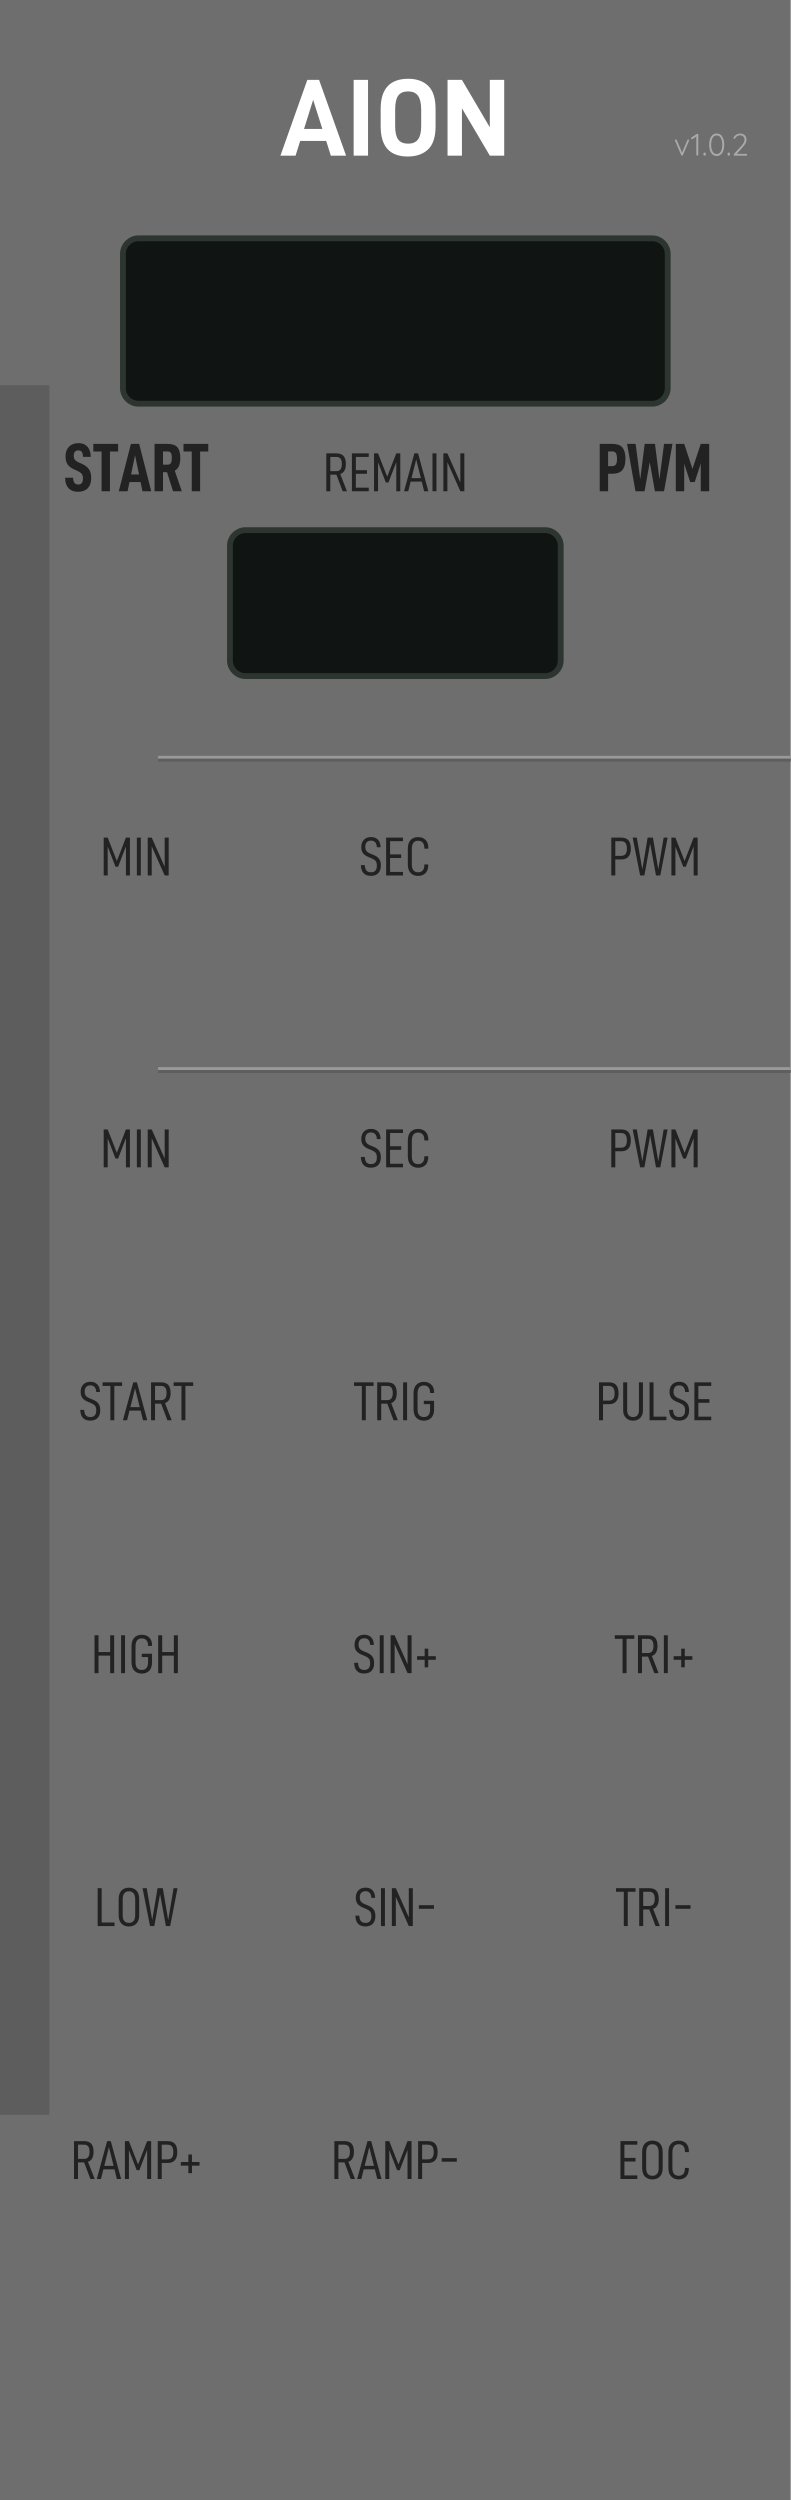
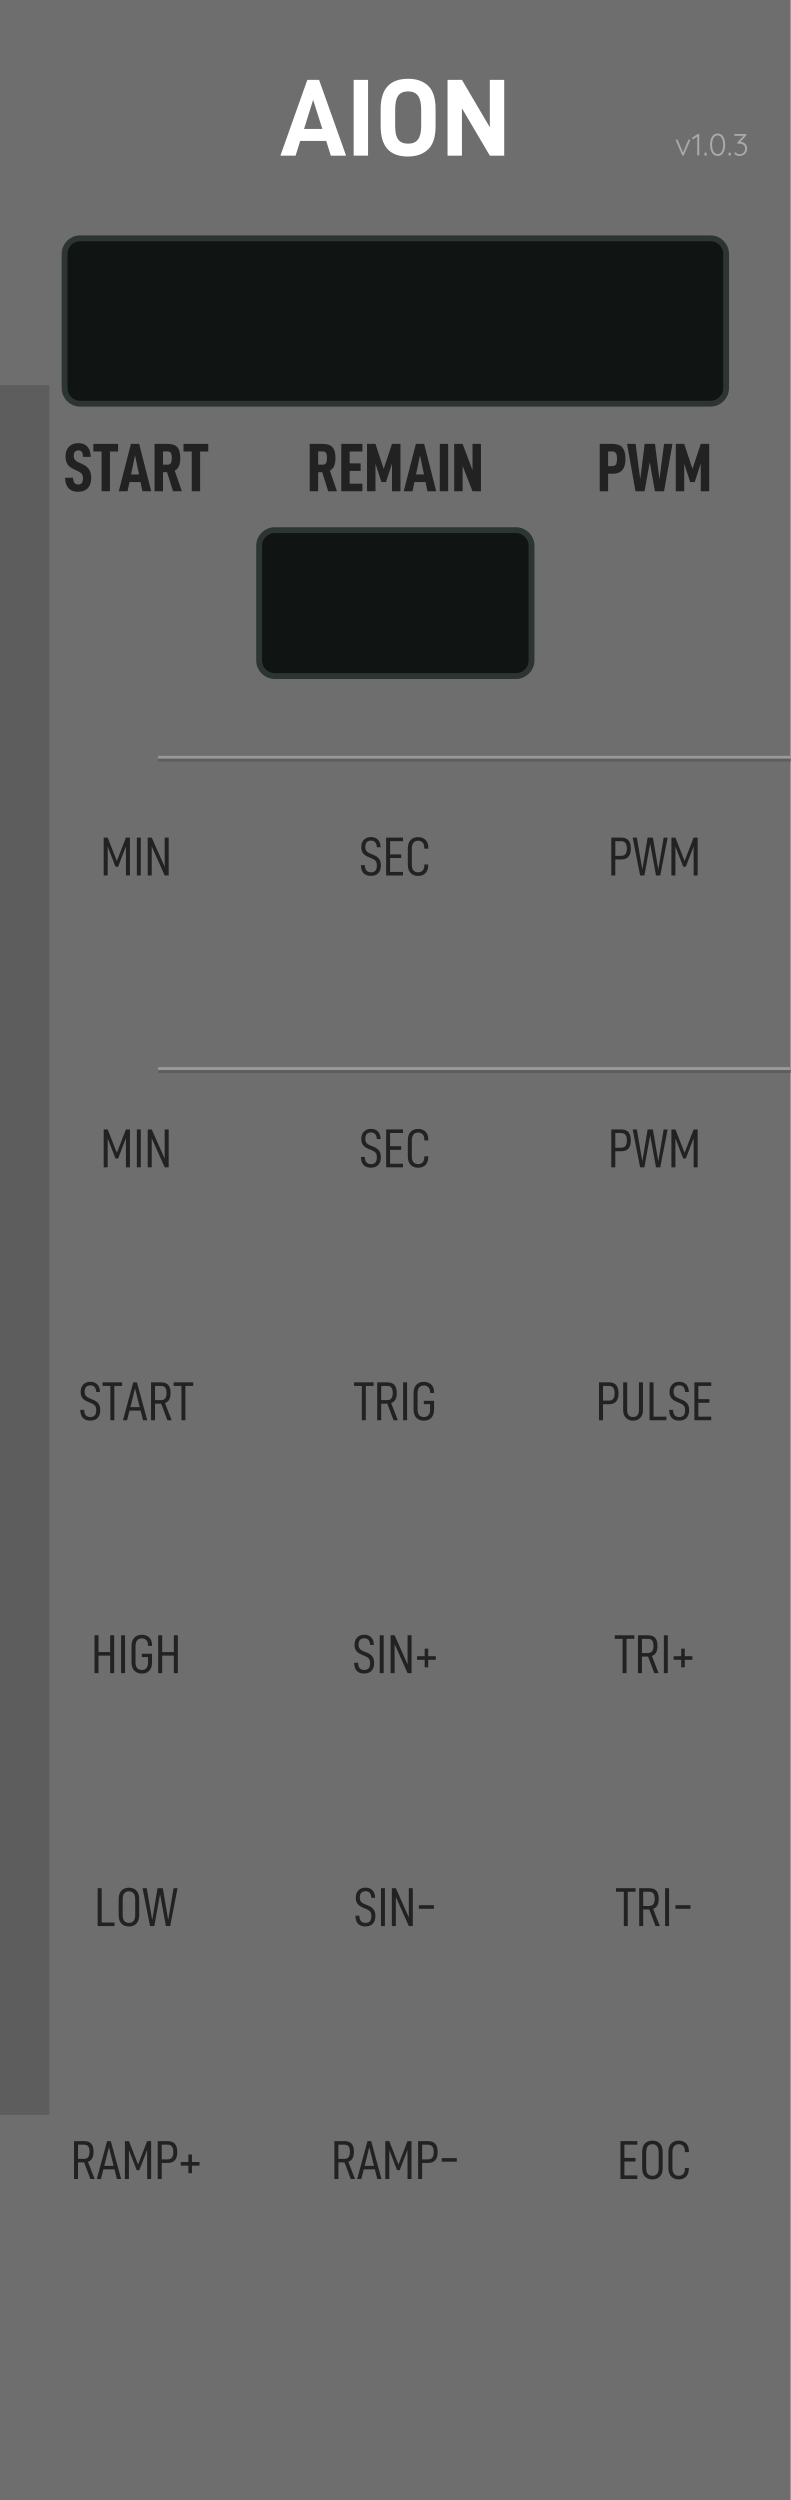
<svg xmlns="http://www.w3.org/2000/svg" width="40.64mm" height="128.5mm" viewBox="0 0 40.64 128.5">
  <rect width="40.64" height="128.5" fill="#6e6e6e" />
  <g id="palette-badge">
    <rect x="0.000" y="19.800" width="2.540" height="88.900" fill="#5d5d5d" stroke="none" />
  </g>
  <g id="lcd-frame">
-     <rect x="6.320" y="12.250" width="28.000" height="8.500" rx="0.800" fill="#101412" stroke="#2c3530" stroke-width="0.300" />
+     <rect x="3.320" y="12.250" width="34.000" height="8.500" rx="0.800" fill="#101412" stroke="#2c3530" stroke-width="0.300" />
  </g>
  <g transform="translate(3.280, 25.250) scale(0.003528, -0.003528)">
    <path d="M 68.0 45.0 C 100.0 9.7 146.3 -8.0 207.0 -8.0 Q 299.0 -8.0 349.0 44.0 C 382.3 78.7 399.0 128.0 399.0 192.0 Q 399.0 272.0 366.5 320.0 Q 334.0 368.0 262.0 400.0 L 217.0 420.0 C 191.0 431.3 172.5 444.2 161.5 458.5 Q 145.0 480.0 145.0 516.0 C 145.0 568.7 167.3 595.0 212.0 595.0 C 236.0 595.0 253.2 587.2 263.5 571.5 Q 279.0 548.0 280.0 501.0 H 393.0 Q 390.0 598.0 343.5 649.5 C 312.5 683.8 268.7 701.0 212.0 701.0 Q 126.0 701.0 75.5 649.0 C 41.8 614.3 25.0 568.0 25.0 510.0 Q 25.0 436.0 54.5 392.0 Q 84.0 348.0 151.0 318.0 L 198.0 297.0 Q 242.0 277.0 260.5 253.5 C 272.8 237.8 279.0 216.7 279.0 190.0 Q 279.0 142.0 262.5 120.0 C 251.5 105.3 234.0 98.0 210.0 98.0 Q 174.0 98.0 155.5 122.0 C 143.2 138.0 136.3 163.0 135.0 197.0 H 19.0 Q 20.0 98.0 68.0 45.0 Z" fill="#222222" />
  </g>
  <g transform="translate(4.783, 25.250) scale(0.003528, -0.003528)">
    <path d="M 365.0 579.0 V 690.0 H 4.0 V 579.0 H 124.0 V 0.0 H 246.0 V 579.0 Z" fill="#222222" />
  </g>
  <g transform="translate(6.084, 25.250) scale(0.003528, -0.003528)">
    <path d="M 323.0 134.0 351.0 0.0 H 479.0 L 303.0 690.0 H 183.0 L 6.0 0.0 H 134.0 L 162.0 134.0 Z M 301.0 244.0 H 185.0 L 243.0 524.0 Z" fill="#222222" />
  </g>
  <g transform="translate(7.796, 25.250) scale(0.003528, -0.003528)">
    <path d="M 224.0 277.0 311.0 0.0 H 439.0 L 336.0 300.0 Q 379.0 323.0 398.0 369.0 C 410.7 399.7 417.0 438.0 417.0 484.0 Q 417.0 592.0 374.5 641.0 C 346.2 673.7 298.0 690.0 230.0 690.0 H 42.0 V 0.0 H 165.0 V 277.0 Z M 165.0 387.0 V 580.0 H 229.0 Q 267.0 580.0 280.5 556.0 Q 294.0 532.0 294.0 484.0 C 294.0 452.0 289.3 427.8 280.0 411.5 C 270.7 395.2 253.7 387.0 229.0 387.0 Z" fill="#222222" />
  </g>
  <g transform="translate(9.418, 25.250) scale(0.003528, -0.003528)">
    <path d="M 365.0 579.0 V 690.0 H 4.0 V 579.0 H 124.0 V 0.0 H 246.0 V 579.0 Z" fill="#222222" />
  </g>
-   <g transform="translate(16.603, 25.250) scale(0.002822, -0.002822)">
-     <path d="M 244.0 302.0 358.0 0.0 H 436.0 L 314.0 313.0 Q 416.0 347.0 416.0 495.0 Q 416.0 594.0 374.5 642.0 Q 333.0 690.0 242.0 690.0 H 60.0 V 0.0 H 133.0 V 302.0 Z M 133.0 366.0 V 625.0 H 241.0 Q 296.0 625.0 319.5 592.5 C 335.2 570.8 343.0 538.3 343.0 495.0 Q 343.0 431.0 318.5 398.5 C 302.2 376.8 276.3 366.0 241.0 366.0 Z" fill="#222222" />
-   </g>
-   <g transform="translate(17.918, 25.250) scale(0.002822, -0.002822)">
-     <path d="M 132.0 625.0 H 367.0 V 690.0 H 60.0 V 0.0 H 367.0 V 65.0 H 132.0 V 318.0 H 334.0 V 384.0 H 132.0 Z" fill="#222222" />
-   </g>
-   <g transform="translate(19.056, 25.250) scale(0.002822, -0.002822)">
-     <path d="M 538.0 690.0 H 465.0 L 300.0 264.0 L 133.0 690.0 H 60.0 V 0.0 H 133.0 V 527.0 L 275.0 160.0 H 323.0 L 465.0 530.0 V 0.0 H 538.0 Z" fill="#222222" />
-   </g>
-   <g transform="translate(20.743, 25.250) scale(0.002822, -0.002822)">
-     <path d="M 331.0 176.0 375.0 0.0 H 452.0 L 264.0 690.0 H 197.0 L 9.0 0.0 H 85.0 L 129.0 176.0 Z M 315.0 239.0 H 145.0 L 230.0 580.0 Z" fill="#222222" />
-   </g>
-   <g transform="translate(22.044, 25.250) scale(0.002822, -0.002822)">
-     <path d="M 66.0 690.0 V 0.0 H 138.0 V 690.0 Z" fill="#222222" />
-   </g>
-   <g transform="translate(22.620, 25.250) scale(0.002822, -0.002822)">
-     <path d="M 442.0 690.0 H 369.0 V 159.0 L 133.0 690.0 H 60.0 V 0.0 H 133.0 V 530.0 L 369.0 0.0 H 442.0 Z" fill="#222222" />
+   <g transform="translate(15.771, 25.250) scale(0.003528, -0.003528)">
+     <path d="M 224.0 277.0 311.0 0.0 H 439.0 L 336.0 300.0 Q 379.0 323.0 398.0 369.0 C 410.7 399.7 417.0 438.0 417.0 484.0 Q 417.0 592.0 374.5 641.0 C 346.2 673.7 298.0 690.0 230.0 690.0 H 42.0 V 0.0 H 165.0 V 277.0 Z M 165.0 387.0 V 580.0 H 229.0 Q 267.0 580.0 280.5 556.0 Q 294.0 532.0 294.0 484.0 C 294.0 452.0 289.3 427.8 280.0 411.5 C 270.7 395.2 253.7 387.0 229.0 387.0 Z" fill="#222222" />
+   </g>
+   <g transform="translate(17.394, 25.250) scale(0.003528, -0.003528)">
+     <path d="M 164.0 579.0 H 350.0 V 690.0 H 42.0 V 0.0 H 350.0 V 110.0 H 164.0 V 296.0 H 324.0 V 406.0 H 164.0 Z" fill="#222222" />
+   </g>
+   <g transform="translate(18.717, 25.250) scale(0.003528, -0.003528)">
+     <path d="M 529.0 690.0 H 406.0 L 285.0 326.0 L 165.0 690.0 H 42.0 V 0.0 H 165.0 V 401.0 L 252.0 134.0 H 318.0 L 406.0 404.0 V 0.0 H 529.0 Z" fill="#222222" />
+   </g>
+   <g transform="translate(20.731, 25.250) scale(0.003528, -0.003528)">
+     <path d="M 323.0 134.0 351.0 0.0 H 479.0 L 303.0 690.0 H 183.0 L 6.0 0.0 H 134.0 L 162.0 134.0 Z M 301.0 244.0 H 185.0 L 243.0 524.0 Z" fill="#222222" />
+   </g>
+   <g transform="translate(22.442, 25.250) scale(0.003528, -0.003528)">
+     <path d="M 46.0 690.0 V 0.0 H 168.0 V 690.0 Z" fill="#222222" />
+   </g>
+   <g transform="translate(23.197, 25.250) scale(0.003528, -0.003528)">
+     <path d="M 432.0 690.0 H 309.0 V 306.0 L 165.0 690.0 H 42.0 V 0.0 H 165.0 V 368.0 L 309.0 0.0 H 432.0 Z" fill="#222222" />
  </g>
  <g transform="translate(30.678, 25.250) scale(0.003528, -0.003528)">
    <path d="M 373.5 636.0 Q 330.0 690.0 228.0 690.0 H 42.0 V 0.0 H 164.0 V 255.0 H 228.0 Q 328.0 255.0 372.5 309.0 C 402.2 345.0 417.0 399.7 417.0 473.0 Q 417.0 582.0 373.5 636.0 Z M 278.5 392.0 C 268.2 374.7 250.0 366.0 224.0 366.0 H 164.0 V 580.0 H 224.0 C 250.0 580.0 268.2 571.3 278.5 554.0 C 288.8 536.7 294.0 509.7 294.0 473.0 C 294.0 436.3 288.8 409.3 278.5 392.0 Z" fill="#222222" />
  </g>
  <g transform="translate(32.209, 25.250) scale(0.003528, -0.003528)">
    <path d="M 668.0 690.0 H 545.0 L 478.0 174.0 L 413.0 690.0 H 263.0 L 198.0 174.0 L 131.0 690.0 H 6.0 L 129.0 0.0 H 261.0 L 337.0 424.0 L 412.0 0.0 H 545.0 Z" fill="#222222" />
  </g>
  <g transform="translate(34.587, 25.250) scale(0.003528, -0.003528)">
    <path d="M 529.0 690.0 H 406.0 L 285.0 326.0 L 165.0 690.0 H 42.0 V 0.0 H 165.0 V 401.0 L 252.0 134.0 H 318.0 L 406.0 404.0 V 0.0 H 529.0 Z" fill="#222222" />
  </g>
  <g id="countdown-frame">
-     <rect x="11.820" y="27.250" width="17.000" height="7.500" rx="0.800" fill="#101412" stroke="#2c3530" stroke-width="0.300" />
+     <rect x="13.320" y="27.250" width="14.000" height="7.500" rx="0.800" fill="#101412" stroke="#2c3530" stroke-width="0.300" />
  </g>
  <g>
    <rect x="8.128" y="38.850" width="32.512" height="0.150" fill="#999999" />
    <rect x="8.128" y="39.000" width="32.512" height="0.150" fill="#5e5e5e" />
  </g>
  <g transform="translate(5.160, 45.000) scale(0.002822, -0.002822)">
    <path d="M 538.0 690.0 H 465.0 L 300.0 264.0 L 133.0 690.0 H 60.0 V 0.0 H 133.0 V 527.0 L 275.0 160.0 H 323.0 L 465.0 530.0 V 0.0 H 538.0 Z" fill="#222222" />
  </g>
  <g transform="translate(6.848, 45.000) scale(0.002822, -0.002822)">
    <path d="M 66.0 690.0 V 0.0 H 138.0 V 690.0 Z" fill="#222222" />
  </g>
  <g transform="translate(7.423, 45.000) scale(0.002822, -0.002822)">
    <path d="M 442.0 690.0 H 369.0 V 159.0 L 133.0 690.0 H 60.0 V 0.0 H 133.0 V 530.0 L 369.0 0.0 H 442.0 Z" fill="#222222" />
  </g>
  <g transform="translate(18.476, 45.000) scale(0.002822, -0.002822)">
    <path d="M 73.5 43.0 C 103.8 9.7 148.3 -7.0 207.0 -7.0 Q 296.0 -7.0 343.0 42.5 C 374.3 75.5 390.0 122.3 390.0 183.0 Q 390.0 262.0 355.0 306.0 Q 320.0 350.0 251.0 377.0 L 210.0 393.0 Q 153.0 415.0 129.5 443.0 C 113.8 461.7 106.0 487.3 106.0 520.0 C 106.0 556.7 114.7 585.0 132.0 605.0 Q 158.0 635.0 210.0 635.0 C 276.7 635.0 312.3 594.7 317.0 514.0 H 386.0 Q 382.0 607.0 336.0 653.5 Q 290.0 700.0 211.0 700.0 Q 128.0 700.0 80.5 650.0 C 48.8 616.7 33.0 572.0 33.0 516.0 Q 33.0 445.0 67.0 403.0 Q 101.0 361.0 169.0 334.0 L 209.0 318.0 C 249.7 301.3 277.8 283.7 293.5 265.0 C 309.2 246.3 317.0 218.7 317.0 182.0 Q 317.0 119.0 290.5 88.5 C 272.8 68.2 246.0 58.0 210.0 58.0 Q 157.0 58.0 128.5 88.5 Q 100.0 119.0 97.0 189.0 H 26.0 Q 28.0 93.0 73.5 43.0 Z" fill="#222222" />
  </g>
  <g transform="translate(19.678, 45.000) scale(0.002822, -0.002822)">
    <path d="M 132.0 625.0 H 367.0 V 690.0 H 60.0 V 0.0 H 367.0 V 65.0 H 132.0 V 318.0 H 334.0 V 384.0 H 132.0 Z" fill="#222222" />
  </g>
  <g transform="translate(20.815, 45.000) scale(0.002822, -0.002822)">
    <path d="M 104.0 44.5 Q 156.0 -8.0 241.0 -8.0 Q 322.0 -8.0 373.0 41.5 Q 424.0 91.0 424.0 191.0 V 201.0 H 353.0 V 192.0 Q 353.0 124.0 323.0 91.0 Q 293.0 58.0 241.0 58.0 C 163.7 58.0 125.0 105.3 125.0 200.0 V 482.0 Q 125.0 560.0 154.0 596.5 C 173.3 620.8 202.3 633.0 241.0 633.0 Q 292.0 633.0 322.5 600.0 C 342.8 578.0 353.0 543.3 353.0 496.0 V 489.0 H 426.0 V 498.0 Q 426.0 599.0 374.0 649.0 C 339.3 682.3 294.7 699.0 240.0 699.0 Q 155.0 699.0 103.5 646.5 C 69.2 611.5 52.0 559.0 52.0 489.0 V 201.0 Q 52.0 97.0 104.0 44.5 Z" fill="#222222" />
  </g>
  <g transform="translate(31.251, 45.000) scale(0.002822, -0.002822)">
    <path d="M 373.5 639.5 C 345.2 673.2 300.3 690.0 239.0 690.0 H 60.0 V 0.0 H 133.0 V 292.0 H 239.0 Q 318.1 292.0 361.8 331.3 Q 416.0 380.0 416.0 489.0 C 416.0 555.7 401.8 605.8 373.5 639.5 Z M 317.5 388.0 C 299.8 367.3 272.3 357.0 235.0 357.0 H 133.0 V 625.0 H 235.0 C 272.3 625.0 299.8 614.3 317.5 593.0 C 335.2 571.7 344.0 537.0 344.0 489.0 C 344.0 442.3 335.2 408.7 317.5 388.0 Z" fill="#222222" />
  </g>
  <g transform="translate(32.493, 45.000) scale(0.002822, -0.002822)">
    <path d="M 646.0 690.0 H 574.0 L 476.0 110.0 L 378.0 690.0 H 282.0 L 185.0 110.0 L 85.0 690.0 H 9.0 L 145.0 0.0 H 223.0 L 328.0 582.0 L 434.0 0.0 H 512.0 Z" fill="#222222" />
  </g>
  <g transform="translate(34.341, 45.000) scale(0.002822, -0.002822)">
    <path d="M 538.0 690.0 H 465.0 L 300.0 264.0 L 133.0 690.0 H 60.0 V 0.0 H 133.0 V 527.0 L 275.0 160.0 H 323.0 L 465.0 530.0 V 0.0 H 538.0 Z" fill="#222222" />
  </g>
  <g>
    <rect x="8.128" y="54.850" width="32.512" height="0.150" fill="#999999" />
    <rect x="8.128" y="55.000" width="32.512" height="0.150" fill="#5e5e5e" />
  </g>
  <g transform="translate(5.160, 60.000) scale(0.002822, -0.002822)">
    <path d="M 538.0 690.0 H 465.0 L 300.0 264.0 L 133.0 690.0 H 60.0 V 0.0 H 133.0 V 527.0 L 275.0 160.0 H 323.0 L 465.0 530.0 V 0.0 H 538.0 Z" fill="#222222" />
  </g>
  <g transform="translate(6.848, 60.000) scale(0.002822, -0.002822)">
    <path d="M 66.0 690.0 V 0.0 H 138.0 V 690.0 Z" fill="#222222" />
  </g>
  <g transform="translate(7.423, 60.000) scale(0.002822, -0.002822)">
    <path d="M 442.0 690.0 H 369.0 V 159.0 L 133.0 690.0 H 60.0 V 0.0 H 133.0 V 530.0 L 369.0 0.0 H 442.0 Z" fill="#222222" />
  </g>
  <g transform="translate(18.476, 60.000) scale(0.002822, -0.002822)">
    <path d="M 73.5 43.0 C 103.8 9.7 148.3 -7.0 207.0 -7.0 Q 296.0 -7.0 343.0 42.5 C 374.3 75.5 390.0 122.3 390.0 183.0 Q 390.0 262.0 355.0 306.0 Q 320.0 350.0 251.0 377.0 L 210.0 393.0 Q 153.0 415.0 129.5 443.0 C 113.8 461.7 106.0 487.3 106.0 520.0 C 106.0 556.7 114.7 585.0 132.0 605.0 Q 158.0 635.0 210.0 635.0 C 276.7 635.0 312.3 594.7 317.0 514.0 H 386.0 Q 382.0 607.0 336.0 653.5 Q 290.0 700.0 211.0 700.0 Q 128.0 700.0 80.5 650.0 C 48.8 616.7 33.0 572.0 33.0 516.0 Q 33.0 445.0 67.0 403.0 Q 101.0 361.0 169.0 334.0 L 209.0 318.0 C 249.7 301.3 277.8 283.7 293.5 265.0 C 309.2 246.3 317.0 218.7 317.0 182.0 Q 317.0 119.0 290.5 88.5 C 272.8 68.2 246.0 58.0 210.0 58.0 Q 157.0 58.0 128.5 88.5 Q 100.0 119.0 97.0 189.0 H 26.0 Q 28.0 93.0 73.5 43.0 Z" fill="#222222" />
  </g>
  <g transform="translate(19.678, 60.000) scale(0.002822, -0.002822)">
    <path d="M 132.0 625.0 H 367.0 V 690.0 H 60.0 V 0.0 H 367.0 V 65.0 H 132.0 V 318.0 H 334.0 V 384.0 H 132.0 Z" fill="#222222" />
  </g>
  <g transform="translate(20.815, 60.000) scale(0.002822, -0.002822)">
    <path d="M 104.0 44.5 Q 156.0 -8.0 241.0 -8.0 Q 322.0 -8.0 373.0 41.5 Q 424.0 91.0 424.0 191.0 V 201.0 H 353.0 V 192.0 Q 353.0 124.0 323.0 91.0 Q 293.0 58.0 241.0 58.0 C 163.7 58.0 125.0 105.3 125.0 200.0 V 482.0 Q 125.0 560.0 154.0 596.5 C 173.3 620.8 202.3 633.0 241.0 633.0 Q 292.0 633.0 322.5 600.0 C 342.8 578.0 353.0 543.3 353.0 496.0 V 489.0 H 426.0 V 498.0 Q 426.0 599.0 374.0 649.0 C 339.3 682.3 294.7 699.0 240.0 699.0 Q 155.0 699.0 103.5 646.5 C 69.2 611.5 52.0 559.0 52.0 489.0 V 201.0 Q 52.0 97.0 104.0 44.5 Z" fill="#222222" />
  </g>
  <g transform="translate(31.251, 60.000) scale(0.002822, -0.002822)">
    <path d="M 373.5 639.5 C 345.2 673.2 300.3 690.0 239.0 690.0 H 60.0 V 0.0 H 133.0 V 292.0 H 239.0 Q 318.1 292.0 361.8 331.3 Q 416.0 380.0 416.0 489.0 C 416.0 555.7 401.8 605.8 373.5 639.5 Z M 317.5 388.0 C 299.8 367.3 272.3 357.0 235.0 357.0 H 133.0 V 625.0 H 235.0 C 272.3 625.0 299.8 614.3 317.5 593.0 C 335.2 571.7 344.0 537.0 344.0 489.0 C 344.0 442.3 335.2 408.7 317.5 388.0 Z" fill="#222222" />
  </g>
  <g transform="translate(32.493, 60.000) scale(0.002822, -0.002822)">
    <path d="M 646.0 690.0 H 574.0 L 476.0 110.0 L 378.0 690.0 H 282.0 L 185.0 110.0 L 85.0 690.0 H 9.0 L 145.0 0.0 H 223.0 L 328.0 582.0 L 434.0 0.0 H 512.0 Z" fill="#222222" />
  </g>
  <g transform="translate(34.341, 60.000) scale(0.002822, -0.002822)">
    <path d="M 538.0 690.0 H 465.0 L 300.0 264.0 L 133.0 690.0 H 60.0 V 0.0 H 133.0 V 527.0 L 275.0 160.0 H 323.0 L 465.0 530.0 V 0.0 H 538.0 Z" fill="#222222" />
  </g>
  <g transform="translate(4.052, 73.000) scale(0.002822, -0.002822)">
    <path d="M 73.5 43.0 C 103.8 9.7 148.3 -7.0 207.0 -7.0 Q 296.0 -7.0 343.0 42.5 C 374.3 75.5 390.0 122.3 390.0 183.0 Q 390.0 262.0 355.0 306.0 Q 320.0 350.0 251.0 377.0 L 210.0 393.0 Q 153.0 415.0 129.5 443.0 C 113.8 461.7 106.0 487.3 106.0 520.0 C 106.0 556.7 114.7 585.0 132.0 605.0 Q 158.0 635.0 210.0 635.0 C 276.7 635.0 312.3 594.7 317.0 514.0 H 386.0 Q 382.0 607.0 336.0 653.5 Q 290.0 700.0 211.0 700.0 Q 128.0 700.0 80.5 650.0 C 48.8 616.7 33.0 572.0 33.0 516.0 Q 33.0 445.0 67.0 403.0 Q 101.0 361.0 169.0 334.0 L 209.0 318.0 C 249.7 301.3 277.8 283.7 293.5 265.0 C 309.2 246.3 317.0 218.7 317.0 182.0 Q 317.0 119.0 290.5 88.5 C 272.8 68.2 246.0 58.0 210.0 58.0 Q 157.0 58.0 128.5 88.5 Q 100.0 119.0 97.0 189.0 H 26.0 Q 28.0 93.0 73.5 43.0 Z" fill="#222222" />
  </g>
  <g transform="translate(5.255, 73.000) scale(0.002822, -0.002822)">
    <path d="M 362.0 625.0 V 690.0 H 6.0 V 625.0 H 148.0 V 0.0 H 220.0 V 625.0 Z" fill="#222222" />
  </g>
  <g transform="translate(6.293, 73.000) scale(0.002822, -0.002822)">
    <path d="M 331.0 176.0 375.0 0.0 H 452.0 L 264.0 690.0 H 197.0 L 9.0 0.0 H 85.0 L 129.0 176.0 Z M 315.0 239.0 H 145.0 L 230.0 580.0 Z" fill="#222222" />
  </g>
  <g transform="translate(7.594, 73.000) scale(0.002822, -0.002822)">
    <path d="M 244.0 302.0 358.0 0.0 H 436.0 L 314.0 313.0 Q 416.0 347.0 416.0 495.0 Q 416.0 594.0 374.5 642.0 Q 333.0 690.0 242.0 690.0 H 60.0 V 0.0 H 133.0 V 302.0 Z M 133.0 366.0 V 625.0 H 241.0 Q 296.0 625.0 319.5 592.5 C 335.2 570.8 343.0 538.3 343.0 495.0 Q 343.0 431.0 318.5 398.5 C 302.2 376.8 276.3 366.0 241.0 366.0 Z" fill="#222222" />
  </g>
  <g transform="translate(8.909, 73.000) scale(0.002822, -0.002822)">
    <path d="M 362.0 625.0 V 690.0 H 6.0 V 625.0 H 148.0 V 0.0 H 220.0 V 625.0 Z" fill="#222222" />
  </g>
  <g transform="translate(18.181, 73.000) scale(0.002822, -0.002822)">
    <path d="M 362.0 625.0 V 690.0 H 6.0 V 625.0 H 148.0 V 0.0 H 220.0 V 625.0 Z" fill="#222222" />
  </g>
  <g transform="translate(19.219, 73.000) scale(0.002822, -0.002822)">
    <path d="M 244.0 302.0 358.0 0.0 H 436.0 L 314.0 313.0 Q 416.0 347.0 416.0 495.0 Q 416.0 594.0 374.5 642.0 Q 333.0 690.0 242.0 690.0 H 60.0 V 0.0 H 133.0 V 302.0 Z M 133.0 366.0 V 625.0 H 241.0 Q 296.0 625.0 319.5 592.5 C 335.2 570.8 343.0 538.3 343.0 495.0 Q 343.0 431.0 318.5 398.5 C 302.2 376.8 276.3 366.0 241.0 366.0 Z" fill="#222222" />
  </g>
  <g transform="translate(20.534, 73.000) scale(0.002822, -0.002822)">
    <path d="M 66.0 690.0 V 0.0 H 138.0 V 690.0 Z" fill="#222222" />
  </g>
  <g transform="translate(21.110, 73.000) scale(0.002822, -0.002822)">
    <path d="M 103.5 44.5 Q 155.0 -8.0 240.0 -8.0 Q 324.0 -8.0 375.0 44.0 Q 426.0 96.0 426.0 200.0 V 354.0 H 239.0 V 293.0 H 353.0 V 197.0 Q 353.0 127.0 324.0 92.5 Q 295.0 58.0 240.0 58.0 C 163.3 58.0 125.0 105.3 125.0 200.0 V 482.0 C 125.0 582.7 163.3 633.0 240.0 633.0 Q 292.0 633.0 322.5 600.5 C 342.8 578.8 353.0 548.0 353.0 508.0 V 496.0 H 426.0 V 508.0 Q 426.0 600.0 374.5 649.5 Q 323.0 699.0 240.0 699.0 Q 155.0 699.0 103.5 646.5 C 69.2 611.5 52.0 559.0 52.0 489.0 V 201.0 Q 52.0 97.0 103.5 44.5 Z" fill="#222222" />
  </g>
  <g transform="translate(30.620, 73.000) scale(0.002822, -0.002822)">
    <path d="M 373.5 639.5 C 345.2 673.2 300.3 690.0 239.0 690.0 H 60.0 V 0.0 H 133.0 V 292.0 H 239.0 Q 318.1 292.0 361.8 331.3 Q 416.0 380.0 416.0 489.0 C 416.0 555.7 401.8 605.8 373.5 639.5 Z M 317.5 388.0 C 299.8 367.3 272.3 357.0 235.0 357.0 H 133.0 V 625.0 H 235.0 C 272.3 625.0 299.8 614.3 317.5 593.0 C 335.2 571.7 344.0 537.0 344.0 489.0 C 344.0 442.3 335.2 408.7 317.5 388.0 Z" fill="#222222" />
  </g>
  <g transform="translate(31.862, 73.000) scale(0.002822, -0.002822)">
    <path d="M 147.0 15.0 C 174.3 -0.3 205.3 -8.0 240.0 -8.0 Q 320.0 -8.0 370.0 42.5 C 403.3 76.2 420.0 120.7 420.0 176.0 V 690.0 H 347.0 V 180.0 Q 347.0 122.0 318.5 90.0 C 299.5 68.7 273.3 58.0 240.0 58.0 Q 190.0 58.0 161.5 89.5 Q 133.0 121.0 133.0 180.0 V 690.0 H 60.0 V 176.0 Q 60.0 122.0 83.0 80.0 Q 106.0 38.0 147.0 15.0 Z" fill="#222222" />
  </g>
  <g transform="translate(33.217, 73.000) scale(0.002822, -0.002822)">
    <path d="M 60.0 690.0 V 0.0 H 367.0 V 65.0 H 133.0 V 690.0 Z" fill="#222222" />
  </g>
  <g transform="translate(34.320, 73.000) scale(0.002822, -0.002822)">
    <path d="M 73.5 43.0 C 103.8 9.7 148.3 -7.0 207.0 -7.0 Q 296.0 -7.0 343.0 42.5 C 374.3 75.5 390.0 122.3 390.0 183.0 Q 390.0 262.0 355.0 306.0 Q 320.0 350.0 251.0 377.0 L 210.0 393.0 Q 153.0 415.0 129.5 443.0 C 113.8 461.7 106.0 487.3 106.0 520.0 C 106.0 556.7 114.7 585.0 132.0 605.0 Q 158.0 635.0 210.0 635.0 C 276.7 635.0 312.3 594.7 317.0 514.0 H 386.0 Q 382.0 607.0 336.0 653.5 Q 290.0 700.0 211.0 700.0 Q 128.0 700.0 80.5 650.0 C 48.8 616.7 33.0 572.0 33.0 516.0 Q 33.0 445.0 67.0 403.0 Q 101.0 361.0 169.0 334.0 L 209.0 318.0 C 249.7 301.3 277.8 283.7 293.5 265.0 C 309.2 246.3 317.0 218.7 317.0 182.0 Q 317.0 119.0 290.5 88.5 C 272.8 68.2 246.0 58.0 210.0 58.0 Q 157.0 58.0 128.5 88.5 Q 100.0 119.0 97.0 189.0 H 26.0 Q 28.0 93.0 73.5 43.0 Z" fill="#222222" />
  </g>
  <g transform="translate(35.522, 73.000) scale(0.002822, -0.002822)">
    <path d="M 132.0 625.0 H 367.0 V 690.0 H 60.0 V 0.0 H 367.0 V 65.0 H 132.0 V 318.0 H 334.0 V 384.0 H 132.0 Z" fill="#222222" />
  </g>
  <g transform="translate(4.689, 86.000) scale(0.002822, -0.002822)">
    <path d="M 418.0 690.0 H 345.0 V 384.0 H 133.0 V 690.0 H 60.0 V 0.0 H 133.0 V 319.0 H 345.0 V 0.0 H 418.0 Z" fill="#222222" />
  </g>
  <g transform="translate(6.038, 86.000) scale(0.002822, -0.002822)">
    <path d="M 66.0 690.0 V 0.0 H 138.0 V 690.0 Z" fill="#222222" />
  </g>
  <g transform="translate(6.613, 86.000) scale(0.002822, -0.002822)">
    <path d="M 103.5 44.5 Q 155.0 -8.0 240.0 -8.0 Q 324.0 -8.0 375.0 44.0 Q 426.0 96.0 426.0 200.0 V 354.0 H 239.0 V 293.0 H 353.0 V 197.0 Q 353.0 127.0 324.0 92.5 Q 295.0 58.0 240.0 58.0 C 163.3 58.0 125.0 105.3 125.0 200.0 V 482.0 C 125.0 582.7 163.3 633.0 240.0 633.0 Q 292.0 633.0 322.5 600.5 C 342.8 578.8 353.0 548.0 353.0 508.0 V 496.0 H 426.0 V 508.0 Q 426.0 600.0 374.5 649.5 Q 323.0 699.0 240.0 699.0 Q 155.0 699.0 103.5 646.5 C 69.2 611.5 52.0 559.0 52.0 489.0 V 201.0 Q 52.0 97.0 103.5 44.5 Z" fill="#222222" />
  </g>
  <g transform="translate(7.962, 86.000) scale(0.002822, -0.002822)">
    <path d="M 418.0 690.0 H 345.0 V 384.0 H 133.0 V 690.0 H 60.0 V 0.0 H 133.0 V 319.0 H 345.0 V 0.0 H 418.0 Z" fill="#222222" />
  </g>
  <g transform="translate(18.130, 86.000) scale(0.002822, -0.002822)">
    <path d="M 73.5 43.0 C 103.8 9.7 148.3 -7.0 207.0 -7.0 Q 296.0 -7.0 343.0 42.5 C 374.3 75.5 390.0 122.3 390.0 183.0 Q 390.0 262.0 355.0 306.0 Q 320.0 350.0 251.0 377.0 L 210.0 393.0 Q 153.0 415.0 129.5 443.0 C 113.8 461.7 106.0 487.3 106.0 520.0 C 106.0 556.7 114.7 585.0 132.0 605.0 Q 158.0 635.0 210.0 635.0 C 276.7 635.0 312.3 594.7 317.0 514.0 H 386.0 Q 382.0 607.0 336.0 653.5 Q 290.0 700.0 211.0 700.0 Q 128.0 700.0 80.5 650.0 C 48.8 616.7 33.0 572.0 33.0 516.0 Q 33.0 445.0 67.0 403.0 Q 101.0 361.0 169.0 334.0 L 209.0 318.0 C 249.7 301.3 277.8 283.7 293.5 265.0 C 309.2 246.3 317.0 218.7 317.0 182.0 Q 317.0 119.0 290.5 88.5 C 272.8 68.2 246.0 58.0 210.0 58.0 Q 157.0 58.0 128.5 88.5 Q 100.0 119.0 97.0 189.0 H 26.0 Q 28.0 93.0 73.5 43.0 Z" fill="#222222" />
  </g>
  <g transform="translate(19.332, 86.000) scale(0.002822, -0.002822)">
    <path d="M 66.0 690.0 V 0.0 H 138.0 V 690.0 Z" fill="#222222" />
  </g>
  <g transform="translate(19.908, 86.000) scale(0.002822, -0.002822)">
    <path d="M 442.0 690.0 H 369.0 V 159.0 L 133.0 690.0 H 60.0 V 0.0 H 133.0 V 530.0 L 369.0 0.0 H 442.0 Z" fill="#222222" />
  </g>
  <g transform="translate(21.325, 86.000) scale(0.002822, -0.002822)">
    <path d="M 381.0 243.0 V 309.0 H 243.0 V 446.0 H 178.0 V 309.0 H 40.0 V 243.0 H 178.0 V 106.0 H 243.0 V 243.0 Z" fill="#222222" />
  </g>
  <g transform="translate(31.583, 86.000) scale(0.002822, -0.002822)">
    <path d="M 362.0 625.0 V 690.0 H 6.0 V 625.0 H 148.0 V 0.0 H 220.0 V 625.0 Z" fill="#222222" />
  </g>
  <g transform="translate(32.621, 86.000) scale(0.002822, -0.002822)">
    <path d="M 244.0 302.0 358.0 0.0 H 436.0 L 314.0 313.0 Q 416.0 347.0 416.0 495.0 Q 416.0 594.0 374.5 642.0 Q 333.0 690.0 242.0 690.0 H 60.0 V 0.0 H 133.0 V 302.0 Z M 133.0 366.0 V 625.0 H 241.0 Q 296.0 625.0 319.5 592.5 C 335.2 570.8 343.0 538.3 343.0 495.0 Q 343.0 431.0 318.5 398.5 C 302.2 376.8 276.3 366.0 241.0 366.0 Z" fill="#222222" />
  </g>
  <g transform="translate(33.936, 86.000) scale(0.002822, -0.002822)">
    <path d="M 66.0 690.0 V 0.0 H 138.0 V 690.0 Z" fill="#222222" />
  </g>
  <g transform="translate(34.512, 86.000) scale(0.002822, -0.002822)">
    <path d="M 381.0 243.0 V 309.0 H 243.0 V 446.0 H 178.0 V 309.0 H 40.0 V 243.0 H 178.0 V 106.0 H 243.0 V 243.0 Z" fill="#222222" />
  </g>
  <g transform="translate(4.850, 99.000) scale(0.002822, -0.002822)">
    <path d="M 60.0 690.0 V 0.0 H 367.0 V 65.0 H 133.0 V 690.0 Z" fill="#222222" />
  </g>
  <g transform="translate(5.953, 99.000) scale(0.002822, -0.002822)">
    <path d="M 103.0 44.5 Q 154.0 -8.0 239.0 -8.0 Q 323.0 -8.0 374.5 44.5 C 408.8 79.5 426.0 131.7 426.0 201.0 V 489.0 C 426.0 559.7 409.0 612.3 375.0 647.0 C 341.0 681.7 295.7 699.0 239.0 699.0 Q 154.0 699.0 103.0 647.0 Q 52.0 595.0 52.0 489.0 V 201.0 Q 52.0 97.0 103.0 44.5 Z M 323.5 93.5 C 303.8 69.8 276.0 58.0 240.0 58.0 C 163.3 58.0 125.0 105.3 125.0 200.0 V 482.0 Q 125.0 559.0 153.5 596.0 C 172.5 620.7 201.3 633.0 240.0 633.0 Q 295.0 633.0 324.0 595.5 C 343.3 570.5 353.0 532.7 353.0 482.0 V 200.0 Q 353.0 129.0 323.5 93.5 Z" fill="#222222" />
  </g>
  <g transform="translate(7.302, 99.000) scale(0.002822, -0.002822)">
    <path d="M 646.0 690.0 H 574.0 L 476.0 110.0 L 378.0 690.0 H 282.0 L 185.0 110.0 L 85.0 690.0 H 9.0 L 145.0 0.0 H 223.0 L 328.0 582.0 L 434.0 0.0 H 512.0 Z" fill="#222222" />
  </g>
  <g transform="translate(18.194, 99.000) scale(0.002822, -0.002822)">
    <path d="M 73.5 43.0 C 103.8 9.7 148.3 -7.0 207.0 -7.0 Q 296.0 -7.0 343.0 42.5 C 374.3 75.5 390.0 122.3 390.0 183.0 Q 390.0 262.0 355.0 306.0 Q 320.0 350.0 251.0 377.0 L 210.0 393.0 Q 153.0 415.0 129.5 443.0 C 113.8 461.7 106.0 487.3 106.0 520.0 C 106.0 556.7 114.7 585.0 132.0 605.0 Q 158.0 635.0 210.0 635.0 C 276.7 635.0 312.3 594.7 317.0 514.0 H 386.0 Q 382.0 607.0 336.0 653.5 Q 290.0 700.0 211.0 700.0 Q 128.0 700.0 80.5 650.0 C 48.8 616.7 33.0 572.0 33.0 516.0 Q 33.0 445.0 67.0 403.0 Q 101.0 361.0 169.0 334.0 L 209.0 318.0 C 249.7 301.3 277.8 283.7 293.5 265.0 C 309.2 246.3 317.0 218.7 317.0 182.0 Q 317.0 119.0 290.5 88.5 C 272.8 68.2 246.0 58.0 210.0 58.0 Q 157.0 58.0 128.5 88.5 Q 100.0 119.0 97.0 189.0 H 26.0 Q 28.0 93.0 73.5 43.0 Z" fill="#222222" />
  </g>
  <g transform="translate(19.396, 99.000) scale(0.002822, -0.002822)">
    <path d="M 66.0 690.0 V 0.0 H 138.0 V 690.0 Z" fill="#222222" />
  </g>
  <g transform="translate(19.971, 99.000) scale(0.002822, -0.002822)">
    <path d="M 442.0 690.0 H 369.0 V 159.0 L 133.0 690.0 H 60.0 V 0.0 H 133.0 V 530.0 L 369.0 0.0 H 442.0 Z" fill="#222222" />
  </g>
  <g transform="translate(21.388, 99.000) scale(0.002822, -0.002822)">
    <path d="M 50.0 380.0 V 315.0 H 325.0 V 380.0 Z" fill="#222222" />
  </g>
  <g transform="translate(31.646, 99.000) scale(0.002822, -0.002822)">
    <path d="M 362.0 625.0 V 690.0 H 6.0 V 625.0 H 148.0 V 0.0 H 220.0 V 625.0 Z" fill="#222222" />
  </g>
  <g transform="translate(32.685, 99.000) scale(0.002822, -0.002822)">
    <path d="M 244.0 302.0 358.0 0.0 H 436.0 L 314.0 313.0 Q 416.0 347.0 416.0 495.0 Q 416.0 594.0 374.5 642.0 Q 333.0 690.0 242.0 690.0 H 60.0 V 0.0 H 133.0 V 302.0 Z M 133.0 366.0 V 625.0 H 241.0 Q 296.0 625.0 319.5 592.5 C 335.2 570.8 343.0 538.3 343.0 495.0 Q 343.0 431.0 318.5 398.5 C 302.2 376.8 276.3 366.0 241.0 366.0 Z" fill="#222222" />
  </g>
  <g transform="translate(34.000, 99.000) scale(0.002822, -0.002822)">
    <path d="M 66.0 690.0 V 0.0 H 138.0 V 690.0 Z" fill="#222222" />
  </g>
  <g transform="translate(34.575, 99.000) scale(0.002822, -0.002822)">
    <path d="M 50.0 380.0 V 315.0 H 325.0 V 380.0 Z" fill="#222222" />
  </g>
  <g transform="translate(3.635, 112.000) scale(0.002822, -0.002822)">
    <path d="M 244.0 302.0 358.0 0.0 H 436.0 L 314.0 313.0 Q 416.0 347.0 416.0 495.0 Q 416.0 594.0 374.5 642.0 Q 333.0 690.0 242.0 690.0 H 60.0 V 0.0 H 133.0 V 302.0 Z M 133.0 366.0 V 625.0 H 241.0 Q 296.0 625.0 319.5 592.5 C 335.2 570.8 343.0 538.3 343.0 495.0 Q 343.0 431.0 318.5 398.5 C 302.2 376.8 276.3 366.0 241.0 366.0 Z" fill="#222222" />
  </g>
  <g transform="translate(4.950, 112.000) scale(0.002822, -0.002822)">
    <path d="M 331.0 176.0 375.0 0.0 H 452.0 L 264.0 690.0 H 197.0 L 9.0 0.0 H 85.0 L 129.0 176.0 Z M 315.0 239.0 H 145.0 L 230.0 580.0 Z" fill="#222222" />
  </g>
  <g transform="translate(6.251, 112.000) scale(0.002822, -0.002822)">
    <path d="M 538.0 690.0 H 465.0 L 300.0 264.0 L 133.0 690.0 H 60.0 V 0.0 H 133.0 V 527.0 L 275.0 160.0 H 323.0 L 465.0 530.0 V 0.0 H 538.0 Z" fill="#222222" />
  </g>
  <g transform="translate(7.938, 112.000) scale(0.002822, -0.002822)">
    <path d="M 373.5 639.5 C 345.2 673.2 300.3 690.0 239.0 690.0 H 60.0 V 0.0 H 133.0 V 292.0 H 239.0 Q 318.1 292.0 361.8 331.3 Q 416.0 380.0 416.0 489.0 C 416.0 555.7 401.8 605.8 373.5 639.5 Z M 317.5 388.0 C 299.8 367.3 272.3 357.0 235.0 357.0 H 133.0 V 625.0 H 235.0 C 272.3 625.0 299.8 614.3 317.5 593.0 C 335.2 571.7 344.0 537.0 344.0 489.0 C 344.0 442.3 335.2 408.7 317.5 388.0 Z" fill="#222222" />
  </g>
  <g transform="translate(9.180, 112.000) scale(0.002822, -0.002822)">
    <path d="M 381.0 243.0 V 309.0 H 243.0 V 446.0 H 178.0 V 309.0 H 40.0 V 243.0 H 178.0 V 106.0 H 243.0 V 243.0 Z" fill="#222222" />
  </g>
  <g transform="translate(17.018, 112.000) scale(0.002822, -0.002822)">
    <path d="M 244.0 302.0 358.0 0.0 H 436.0 L 314.0 313.0 Q 416.0 347.0 416.0 495.0 Q 416.0 594.0 374.5 642.0 Q 333.0 690.0 242.0 690.0 H 60.0 V 0.0 H 133.0 V 302.0 Z M 133.0 366.0 V 625.0 H 241.0 Q 296.0 625.0 319.5 592.5 C 335.2 570.8 343.0 538.3 343.0 495.0 Q 343.0 431.0 318.5 398.5 C 302.2 376.8 276.3 366.0 241.0 366.0 Z" fill="#222222" />
  </g>
  <g transform="translate(18.333, 112.000) scale(0.002822, -0.002822)">
    <path d="M 331.0 176.0 375.0 0.0 H 452.0 L 264.0 690.0 H 197.0 L 9.0 0.0 H 85.0 L 129.0 176.0 Z M 315.0 239.0 H 145.0 L 230.0 580.0 Z" fill="#222222" />
  </g>
  <g transform="translate(19.634, 112.000) scale(0.002822, -0.002822)">
    <path d="M 538.0 690.0 H 465.0 L 300.0 264.0 L 133.0 690.0 H 60.0 V 0.0 H 133.0 V 527.0 L 275.0 160.0 H 323.0 L 465.0 530.0 V 0.0 H 538.0 Z" fill="#222222" />
  </g>
  <g transform="translate(21.322, 112.000) scale(0.002822, -0.002822)">
    <path d="M 373.5 639.5 C 345.2 673.2 300.3 690.0 239.0 690.0 H 60.0 V 0.0 H 133.0 V 292.0 H 239.0 Q 318.1 292.0 361.8 331.3 Q 416.0 380.0 416.0 489.0 C 416.0 555.7 401.8 605.8 373.5 639.5 Z M 317.5 388.0 C 299.8 367.3 272.3 357.0 235.0 357.0 H 133.0 V 625.0 H 235.0 C 272.3 625.0 299.8 614.3 317.5 593.0 C 335.2 571.7 344.0 537.0 344.0 489.0 C 344.0 442.3 335.2 408.7 317.5 388.0 Z" fill="#222222" />
  </g>
  <g transform="translate(22.563, 112.000) scale(0.002822, -0.002822)">
    <path d="M 50.0 380.0 V 315.0 H 325.0 V 380.0 Z" fill="#222222" />
  </g>
  <g transform="translate(31.722, 112.000) scale(0.002822, -0.002822)">
    <path d="M 132.0 625.0 H 367.0 V 690.0 H 60.0 V 0.0 H 367.0 V 65.0 H 132.0 V 318.0 H 334.0 V 384.0 H 132.0 Z" fill="#222222" />
  </g>
  <g transform="translate(32.860, 112.000) scale(0.002822, -0.002822)">
    <path d="M 103.0 44.5 Q 154.0 -8.0 239.0 -8.0 Q 323.0 -8.0 374.5 44.5 C 408.8 79.5 426.0 131.7 426.0 201.0 V 489.0 C 426.0 559.7 409.0 612.3 375.0 647.0 C 341.0 681.7 295.7 699.0 239.0 699.0 Q 154.0 699.0 103.0 647.0 Q 52.0 595.0 52.0 489.0 V 201.0 Q 52.0 97.0 103.0 44.5 Z M 323.5 93.5 C 303.8 69.8 276.0 58.0 240.0 58.0 C 163.3 58.0 125.0 105.3 125.0 200.0 V 482.0 Q 125.0 559.0 153.5 596.0 C 172.5 620.7 201.3 633.0 240.0 633.0 Q 295.0 633.0 324.0 595.5 C 343.3 570.5 353.0 532.7 353.0 482.0 V 200.0 Q 353.0 129.0 323.5 93.5 Z" fill="#222222" />
  </g>
  <g transform="translate(34.209, 112.000) scale(0.002822, -0.002822)">
    <path d="M 104.0 44.5 Q 156.0 -8.0 241.0 -8.0 Q 322.0 -8.0 373.0 41.5 Q 424.0 91.0 424.0 191.0 V 201.0 H 353.0 V 192.0 Q 353.0 124.0 323.0 91.0 Q 293.0 58.0 241.0 58.0 C 163.7 58.0 125.0 105.3 125.0 200.0 V 482.0 Q 125.0 560.0 154.0 596.5 C 173.3 620.8 202.3 633.0 241.0 633.0 Q 292.0 633.0 322.5 600.0 C 342.8 578.0 353.0 543.3 353.0 496.0 V 489.0 H 426.0 V 498.0 Q 426.0 599.0 374.0 649.0 C 339.3 682.3 294.7 699.0 240.0 699.0 Q 155.0 699.0 103.5 646.5 C 69.2 611.5 52.0 559.0 52.0 489.0 V 201.0 Q 52.0 97.0 104.0 44.5 Z" fill="#222222" />
  </g>
  <g transform="translate(14.391, 8.000) scale(0.005644, -0.005644)">
    <path d="M 421.0 134.0 463.0 0.0 H 602.0 L 356.0 690.0 H 249.0 L 4.0 0.0 H 142.0 L 184.0 134.0 Z M 386.0 243.0 H 219.0 L 302.0 508.0 Z" fill="#ffffff" />
  </g>
  <g transform="translate(17.811, 8.000) scale(0.005644, -0.005644)">
    <path d="M 65.0 690.0 V 0.0 H 196.0 V 690.0 Z" fill="#ffffff" />
  </g>
  <g transform="translate(19.284, 8.000) scale(0.005644, -0.005644)">
    <path d="M 50.0 267.0 C 50.0 83.7 132.3 -8.0 297.0 -8.0 Q 413.0 -8.0 481.5 56.5 C 527.2 99.5 550.0 169.7 550.0 267.0 V 425.0 Q 550.0 571.0 483.0 635.5 Q 416.0 700.0 301.0 700.0 C 133.7 700.0 50.0 608.3 50.0 425.0 Z M 390.0 147.5 C 370.7 121.8 341.0 109.0 301.0 109.0 Q 238.0 109.0 210.0 146.5 C 191.3 171.5 182.0 212.3 182.0 269.0 V 418.0 Q 182.0 508.0 210.0 546.5 C 228.7 572.2 259.0 585.0 301.0 585.0 Q 361.0 585.0 390.0 545.5 C 409.3 519.2 419.0 476.7 419.0 418.0 V 269.0 Q 419.0 186.0 390.0 147.5 Z" fill="#ffffff" />
  </g>
  <g transform="translate(22.671, 8.000) scale(0.005644, -0.005644)">
    <path d="M 575.0 690.0 H 444.0 V 258.0 L 190.0 690.0 H 59.0 V 0.0 H 190.0 V 431.0 L 444.0 0.0 H 575.0 Z" fill="#ffffff" />
  </g>
-   <g transform="translate(34.634, 8.000) scale(0.0016, -0.0016)">
+   <g transform="translate(34.682, 8.000) scale(0.0016, -0.0016)">
    <path d="M 67.0 522.0 Q 52.0 522.0 44.0 513.0 Q 36.0 504.0 36.0 493.0 Q 36.0 489.0 37.0 485.0 Q 38.0 481.0 39.0 479.0 L 236.0 19.0 Q 240.0 10.0 248.5 4.5 Q 257.0 -1.0 266.0 0.0 Q 285.0 1.0 293.0 19.0 L 489.0 479.0 Q 490.0 483.0 491.5 486.5 Q 493.0 490.0 493.0 496.0 Q 493.0 508.0 484.0 514.5 Q 475.0 521.0 465.0 521.0 Q 444.0 522.0 436.0 502.0 L 265.2 97.4 L 95.0 502.0 Q 91.0 512.0 83.0 517.0 Q 75.0 522.0 67.0 522.0 Z" fill="#aaaaaa" />
  </g>
-   <g transform="translate(35.480, 8.000) scale(0.0016, -0.0016)">
+   <g transform="translate(35.528, 8.000) scale(0.0016, -0.0016)">
    <path d="M 226.0 0.0 Q 240.0 0.0 249.0 9.0 Q 258.0 18.0 258.0 30.0 V 670.0 Q 258.0 682.0 251.0 690.5 Q 244.0 699.0 231.0 700.0 Q 226.0 701.0 219.5 700.0 Q 213.0 699.0 207.0 695.0 L 40.0 584.0 Q 24.0 575.0 24.0 559.0 Q 24.0 547.0 33.5 537.0 Q 43.0 527.0 55.0 527.0 Q 64.0 527.0 72.0 533.0 L 194.0 614.6 V 30.0 Q 194.0 18.0 203.0 9.0 Q 212.0 0.0 226.0 0.0 Z" fill="#aaaaaa" />
  </g>
-   <g transform="translate(36.072, 8.000) scale(0.0016, -0.0016)">
+   <g transform="translate(36.120, 8.000) scale(0.0016, -0.0016)">
    <path d="M 87.0 0.0 H 94.0 Q 111.0 0.0 120.0 11.0 Q 129.0 22.0 129.0 39.0 V 60.0 Q 129.0 78.0 120.0 88.0 Q 111.0 98.0 94.0 98.0 H 87.0 Q 70.0 98.0 61.0 88.0 Q 52.0 78.0 52.0 60.0 V 39.0 Q 52.0 22.0 61.0 11.0 Q 70.0 0.0 87.0 0.0 Z" fill="#aaaaaa" />
  </g>
-   <g transform="translate(36.362, 8.000) scale(0.0016, -0.0016)">
+   <g transform="translate(36.410, 8.000) scale(0.0016, -0.0016)">
    <path d="M 297.0 -10.0 Q 379.0 -10.0 432.5 38.0 Q 486.0 86.0 513.0 167.5 Q 540.0 249.0 540.0 350.0 Q 540.0 452.0 513.0 533.5 Q 486.0 615.0 432.5 662.5 Q 379.0 710.0 297.0 710.0 Q 217.0 710.0 163.0 662.5 Q 109.0 615.0 82.0 533.5 Q 55.0 452.0 55.0 350.0 Q 55.0 249.0 82.0 167.5 Q 109.0 86.0 163.0 38.0 Q 217.0 -10.0 297.0 -10.0 Z M 297.0 52.0 Q 239.0 52.0 199.5 89.0 Q 160.0 126.0 139.5 193.5 Q 119.0 261.0 119.0 350.0 Q 119.0 440.0 139.5 507.5 Q 160.0 575.0 199.5 612.0 Q 239.0 649.0 297.0 649.0 Q 356.0 649.0 395.5 612.0 Q 435.0 575.0 455.5 507.5 Q 476.0 440.0 476.0 350.0 Q 476.0 261.0 455.5 193.5 Q 435.0 126.0 395.5 89.0 Q 356.0 52.0 297.0 52.0 Z" fill="#aaaaaa" />
  </g>
-   <g transform="translate(37.314, 8.000) scale(0.0016, -0.0016)">
+   <g transform="translate(37.362, 8.000) scale(0.0016, -0.0016)">
    <path d="M 87.0 0.0 H 94.0 Q 111.0 0.0 120.0 11.0 Q 129.0 22.0 129.0 39.0 V 60.0 Q 129.0 78.0 120.0 88.0 Q 111.0 98.0 94.0 98.0 H 87.0 Q 70.0 98.0 61.0 88.0 Q 52.0 78.0 52.0 60.0 V 39.0 Q 52.0 22.0 61.0 11.0 Q 70.0 0.0 87.0 0.0 Z" fill="#aaaaaa" />
  </g>
-   <g transform="translate(37.604, 8.000) scale(0.0016, -0.0016)">
-     <path d="M 474.0 58.0 H 166.7 L 351.0 265.0 Q 415.0 336.0 447.5 397.5 Q 480.0 459.0 480.0 511.0 Q 480.0 572.0 454.5 616.5 Q 429.0 661.0 382.5 685.5 Q 336.0 710.0 272.0 710.0 Q 234.0 710.0 194.5 694.5 Q 155.0 679.0 123.0 653.0 Q 91.0 627.0 73.0 596.0 Q 66.0 587.0 62.5 580.0 Q 59.0 573.0 59.0 566.0 Q 59.0 555.0 68.0 547.5 Q 77.0 540.0 89.0 540.0 Q 97.0 540.0 103.5 544.0 Q 110.0 548.0 116.0 558.0 Q 129.0 585.0 152.5 606.0 Q 176.0 627.0 206.5 640.0 Q 237.0 653.0 268.0 653.0 Q 336.0 653.0 376.0 613.0 Q 416.0 573.0 416.0 507.0 Q 416.0 467.0 388.5 416.5 Q 361.0 366.0 306.0 306.0 L 75.0 51.0 Q 67.0 41.0 67.0 30.0 Q 67.0 15.0 76.5 7.5 Q 86.0 0.0 99.0 0.0 H 474.0 Q 486.0 0.0 494.5 8.0 Q 503.0 16.0 503.0 29.0 Q 503.0 41.0 494.5 49.5 Q 486.0 58.0 474.0 58.0 Z" fill="#aaaaaa" />
+   <g transform="translate(37.652, 8.000) scale(0.0016, -0.0016)">
+     <path d="M 89.0 103.0 Q 76.0 103.0 67.5 92.5 Q 59.0 82.0 59.0 70.0 Q 59.0 64.0 62.0 58.0 Q 65.0 52.0 72.0 46.0 Q 102.0 18.0 142.0 4.0 Q 182.0 -10.0 223.0 -10.0 Q 291.0 -10.0 347.0 19.0 Q 403.0 48.0 436.0 100.5 Q 469.0 153.0 469.0 223.0 Q 469.0 294.0 438.5 342.5 Q 408.0 391.0 359.5 417.0 Q 311.0 443.0 256.0 443.0 Q 253.7 443.0 251.0 442.8 L 433.0 641.0 Q 438.0 647.0 441.0 652.5 Q 444.0 658.0 444.0 664.0 Q 444.0 674.0 437.0 684.5 Q 430.0 695.0 413.0 695.0 H 77.0 Q 65.0 695.0 56.5 687.0 Q 48.0 679.0 48.0 667.0 Q 48.0 655.0 56.5 646.5 Q 65.0 638.0 77.0 638.0 H 353.3 L 165.0 433.0 Q 160.0 426.0 157.0 420.5 Q 154.0 415.0 154.0 408.0 Q 154.0 395.0 161.0 386.5 Q 168.0 378.0 181.0 378.0 Q 186.0 378.0 195.0 380.0 Q 204.0 382.0 214.5 383.5 Q 225.0 385.0 236.0 385.0 Q 277.0 385.0 316.5 367.5 Q 356.0 350.0 381.5 314.5 Q 407.0 279.0 407.0 221.0 Q 407.0 170.0 383.0 130.5 Q 359.0 91.0 318.5 69.0 Q 278.0 47.0 229.0 47.0 Q 192.0 47.0 163.0 58.5 Q 134.0 70.0 113.0 92.0 Q 105.0 99.0 99.5 101.0 Q 94.0 103.0 89.0 103.0 Z" fill="#aaaaaa" />
  </g>
</svg>
